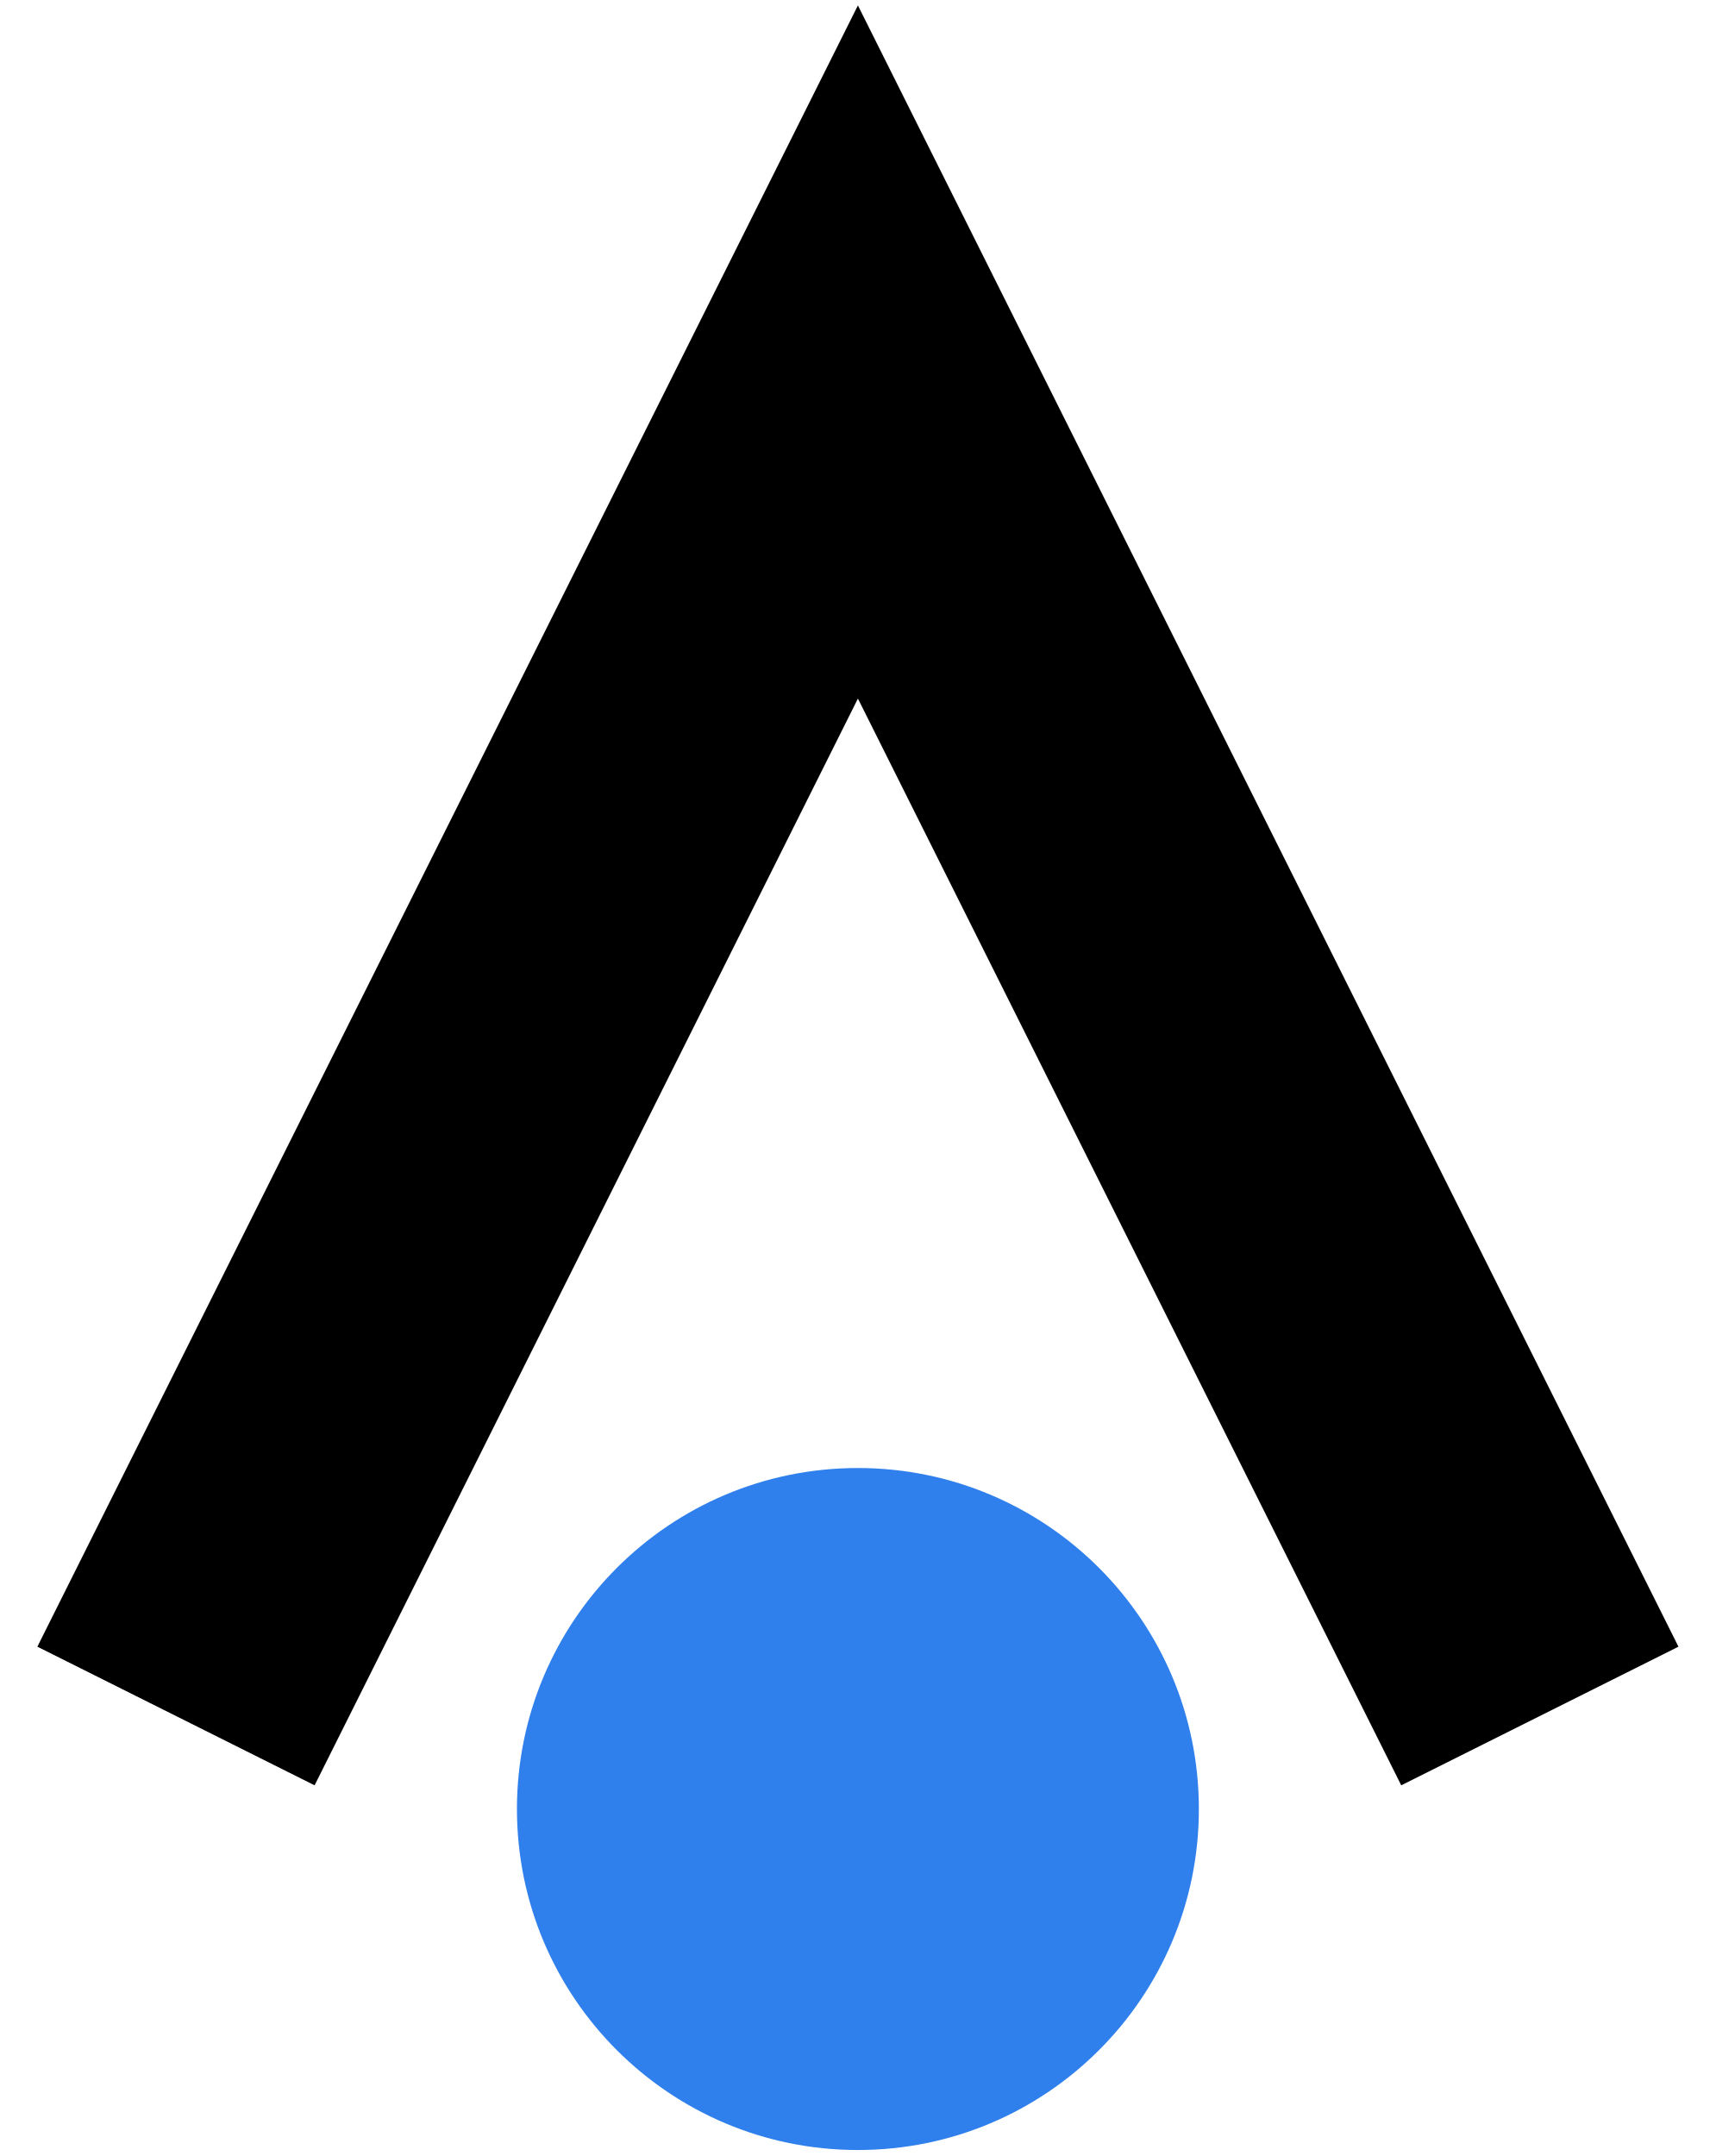
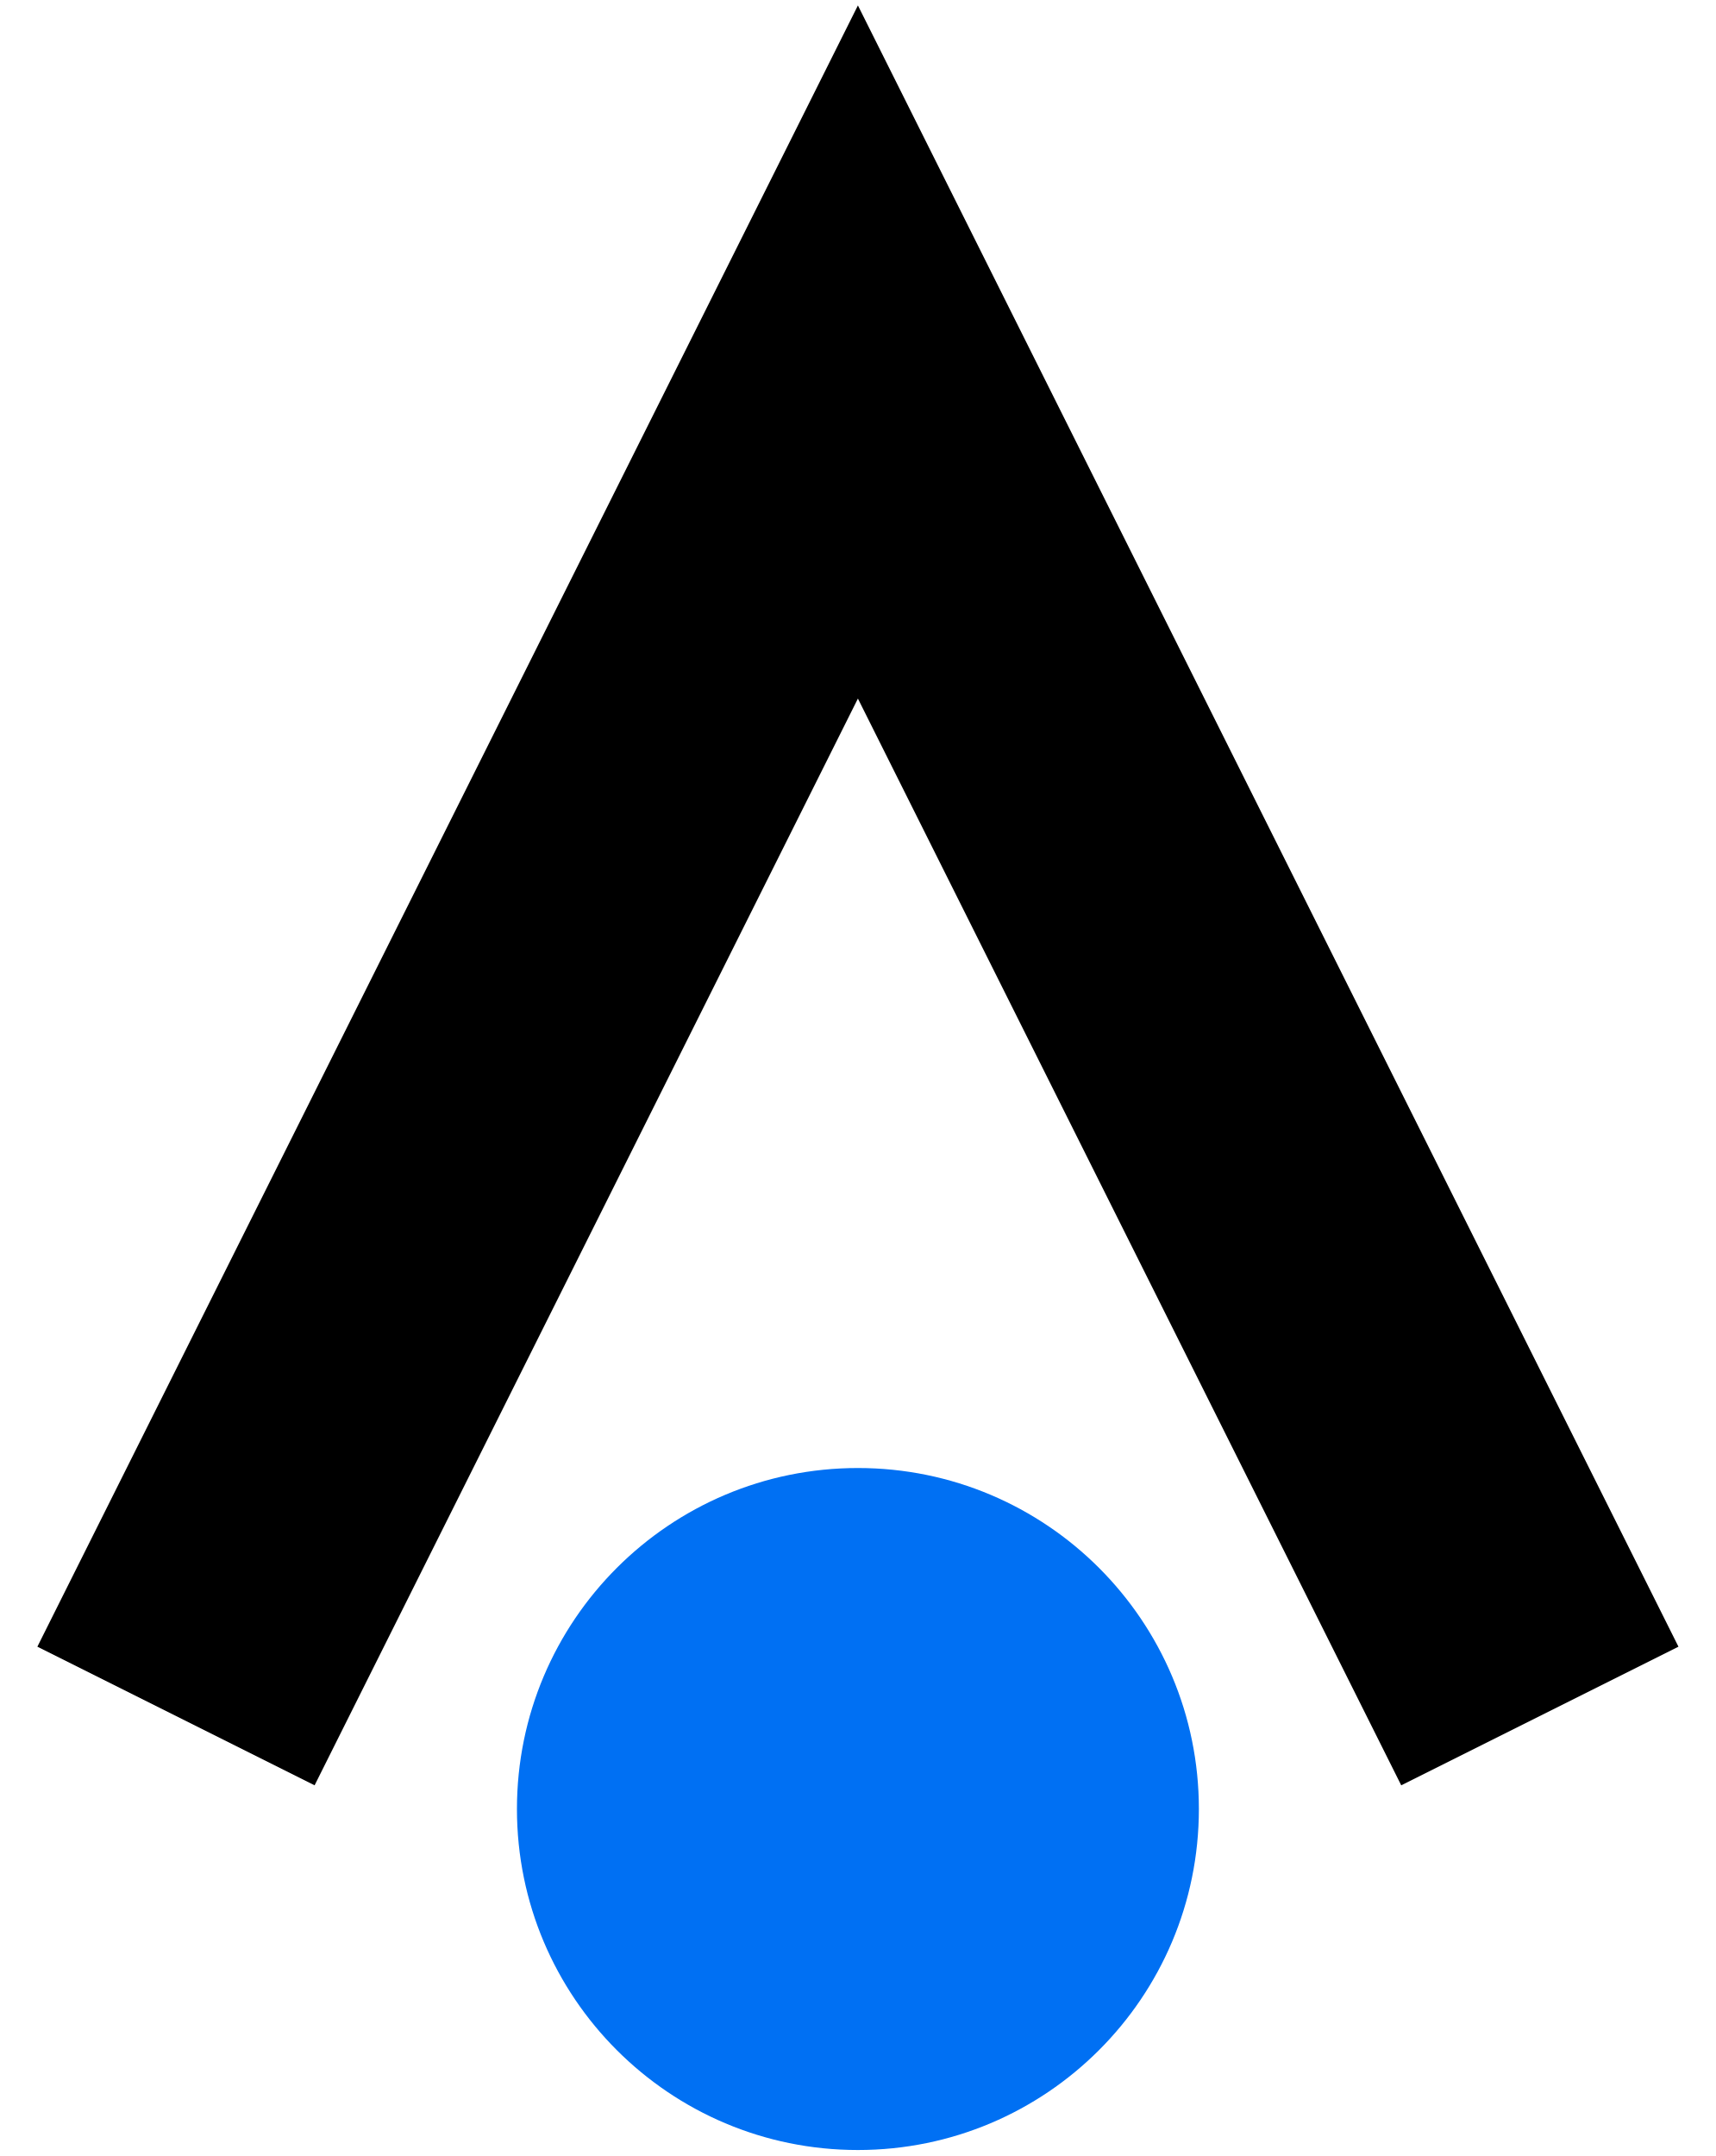
<svg xmlns="http://www.w3.org/2000/svg" width="39" height="49" viewBox="0 0 39 49" fill="none">
  <path d="M4 39L19.5 8L35 39" stroke="black" stroke-width="7.045" />
-   <circle cx="19.5" cy="41.114" r="7.75" fill="#2F80ED" />
+   <circle cx="19.5" cy="41.114" r="7.75" fill="#0070F3" />
</svg>
